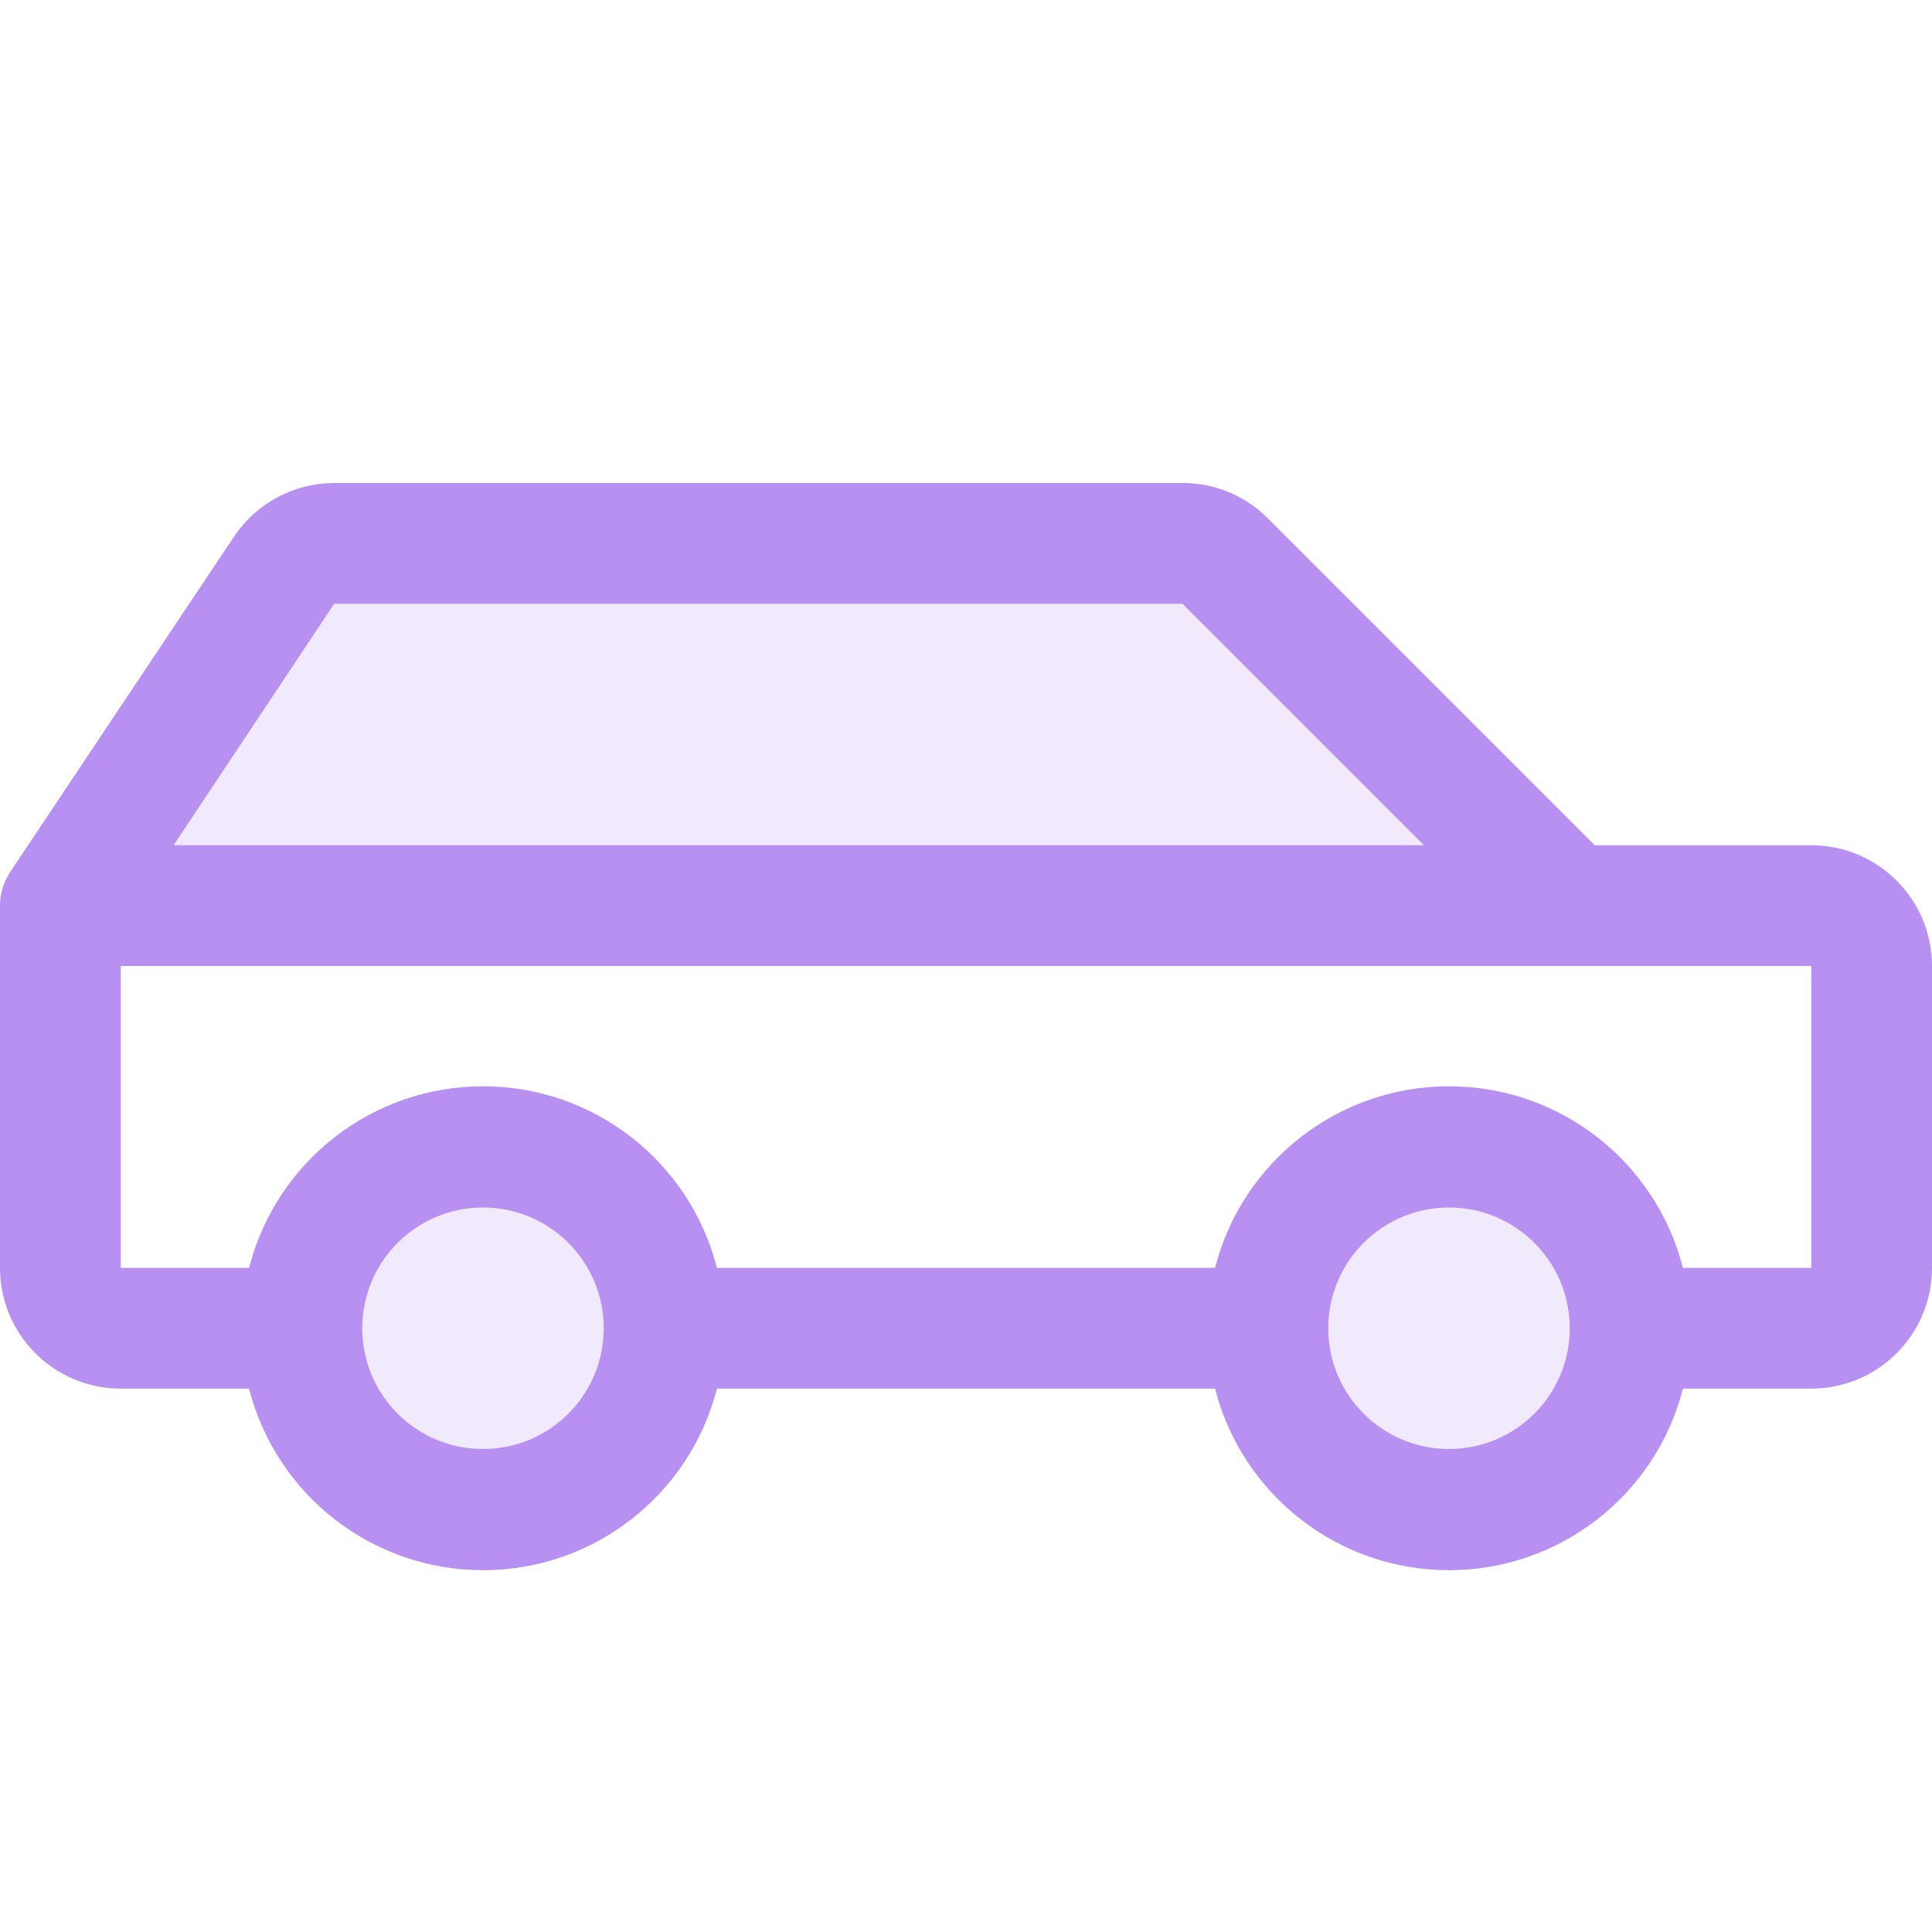
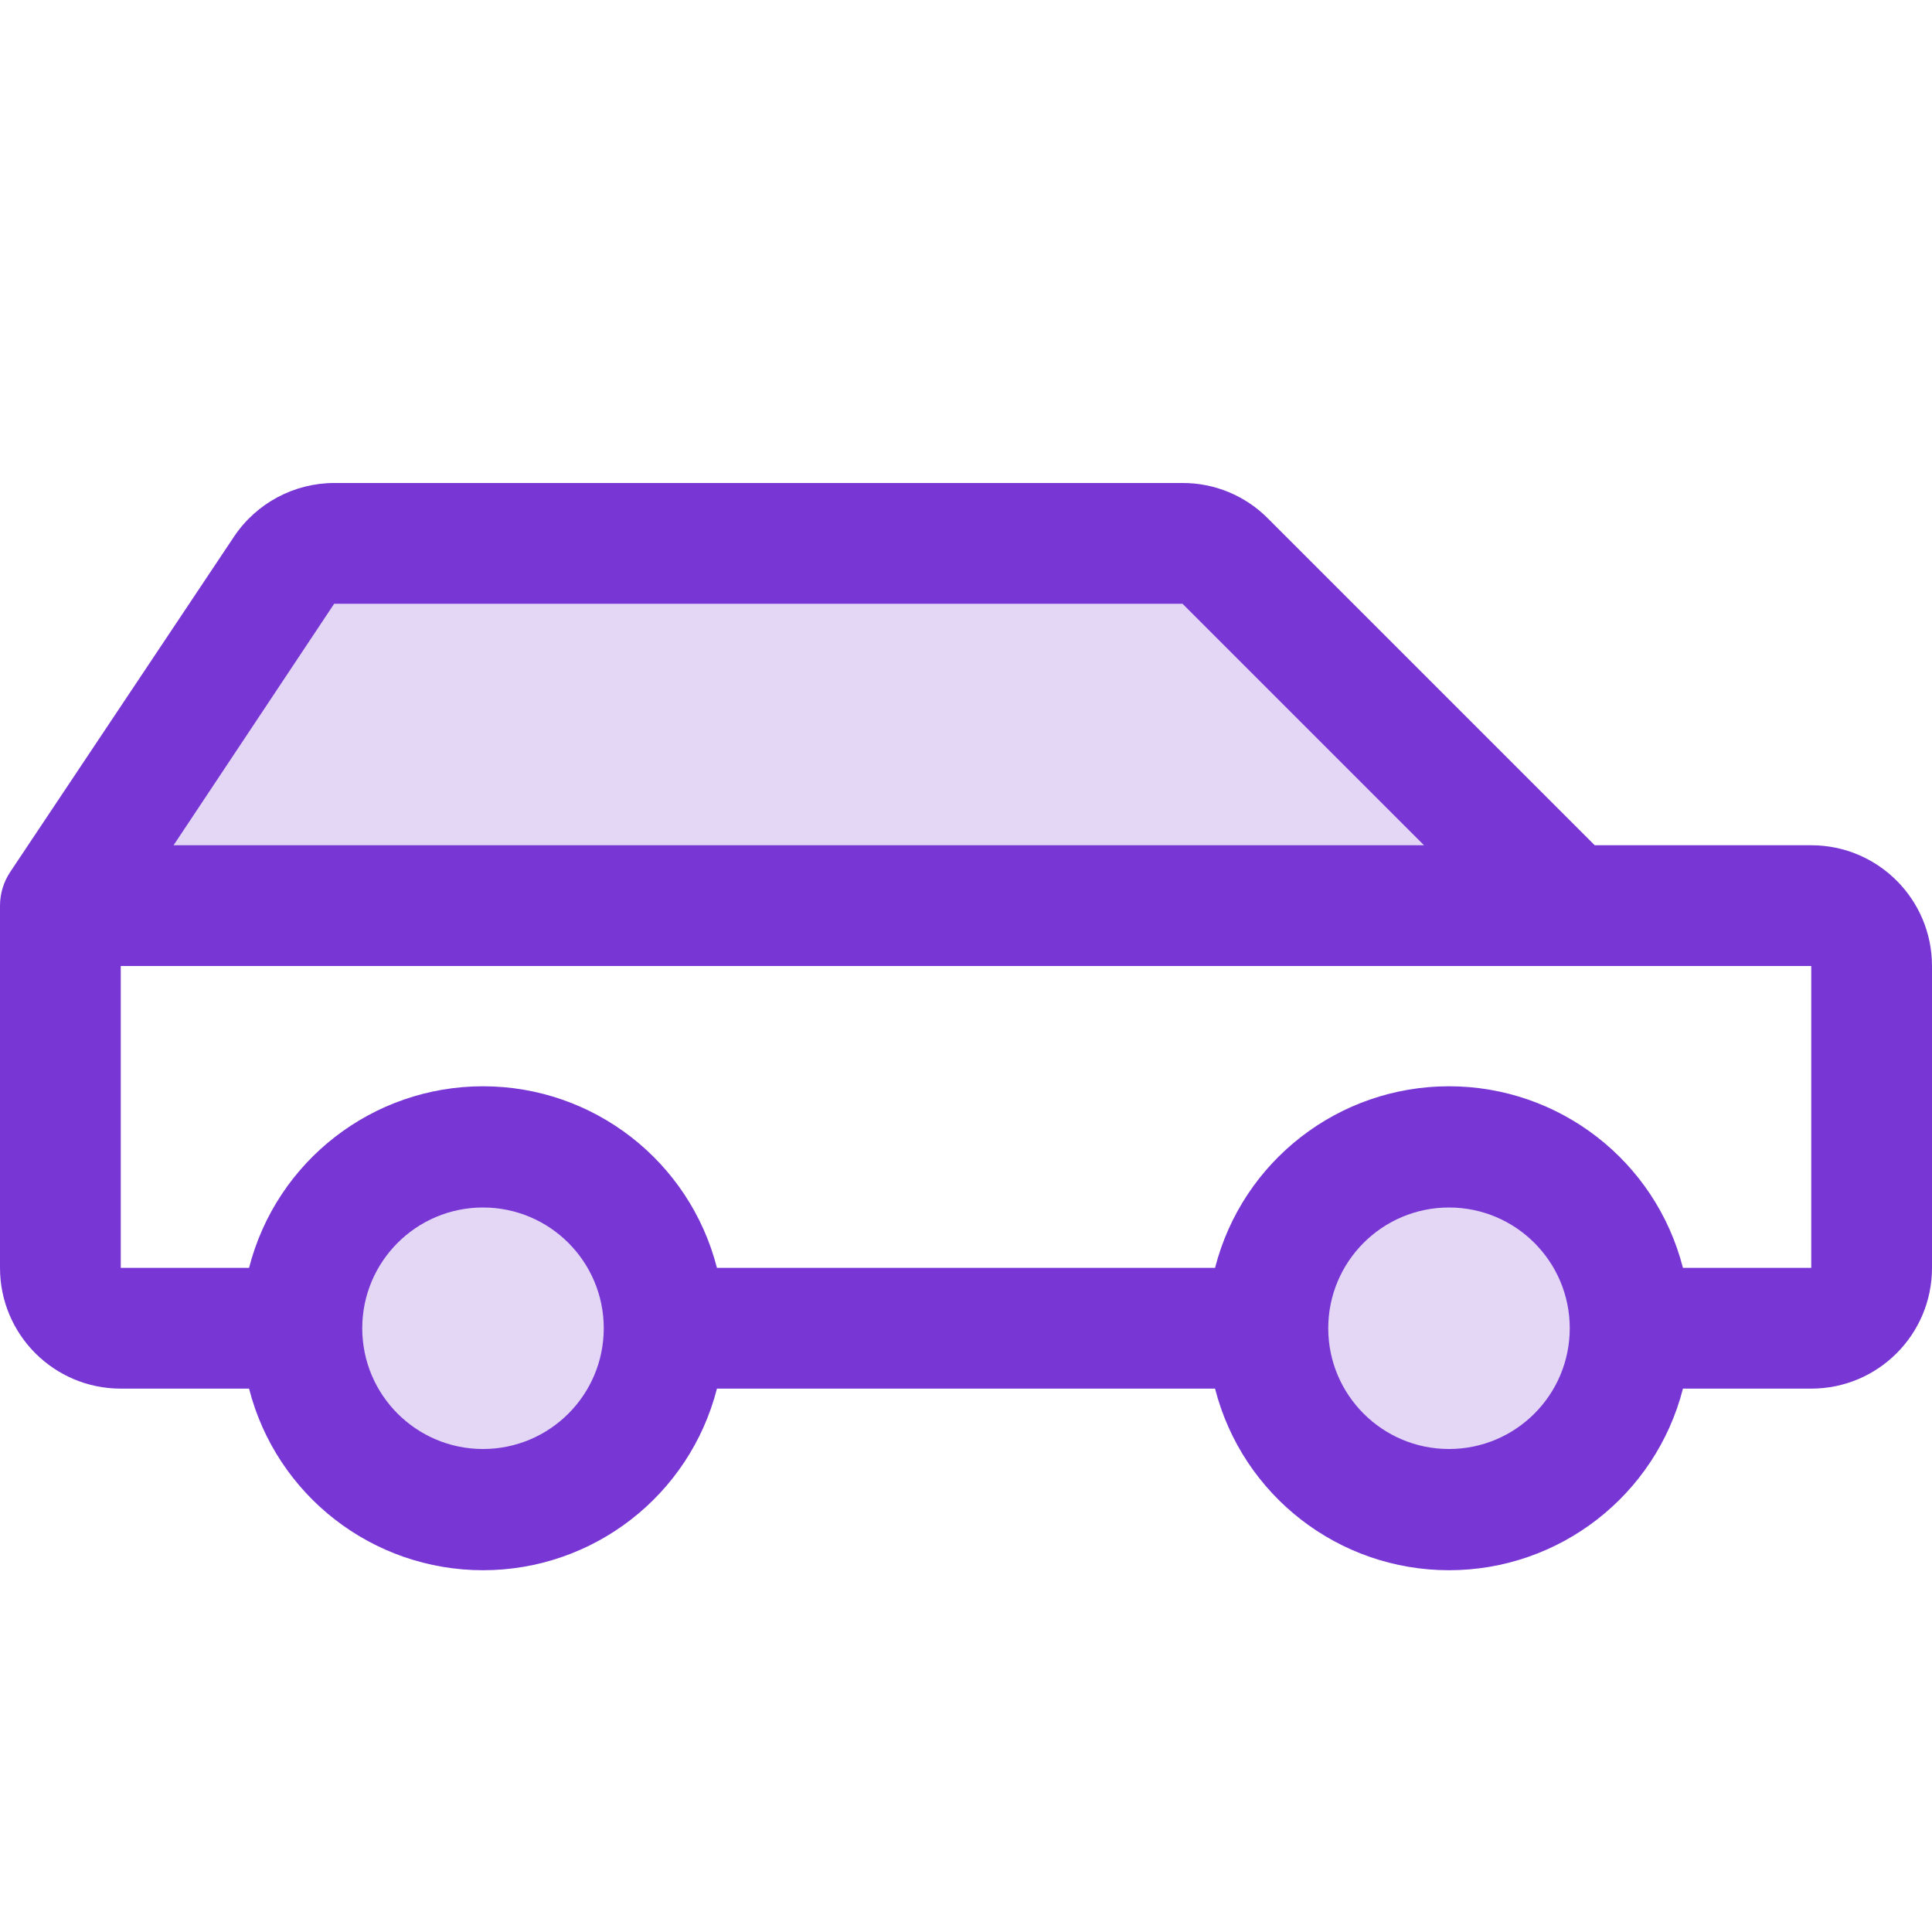
- <svg xmlns="http://www.w3.org/2000/svg" viewBox="0 0 256 256" fill="#b890f2">
+ <svg xmlns="http://www.w3.org/2000/svg" viewBox="0 0 256 256" fill="#7837d4">
  <path d="M88,176a24,24,0,1,1-24-24A24,24,0,0,1,88,176Zm104-24a24,24,0,1,0,24,24A24,24,0,0,0,192,152ZM162.34,74.34A8,8,0,0,0,156.69,72H44.28a8,8,0,0,0-6.66,3.56L8,120H208Z" opacity="0.2" />
  <path d="M240,112H211.31L168,68.69A15.86,15.86,0,0,0,156.69,64H44.28A16,16,0,0,0,31,71.12L1.34,115.56A8.07,8.07,0,0,0,0,120v48a16,16,0,0,0,16,16H33a32,32,0,0,0,62,0h66a32,32,0,0,0,62,0h17a16,16,0,0,0,16-16V128A16,16,0,0,0,240,112ZM44.28,80H156.69l32,32H23ZM64,192a16,16,0,1,1,16-16A16,16,0,0,1,64,192Zm128,0a16,16,0,1,1,16-16A16,16,0,0,1,192,192Zm48-24H223a32,32,0,0,0-62,0H95a32,32,0,0,0-62,0H16V128H240Z" />
</svg>
